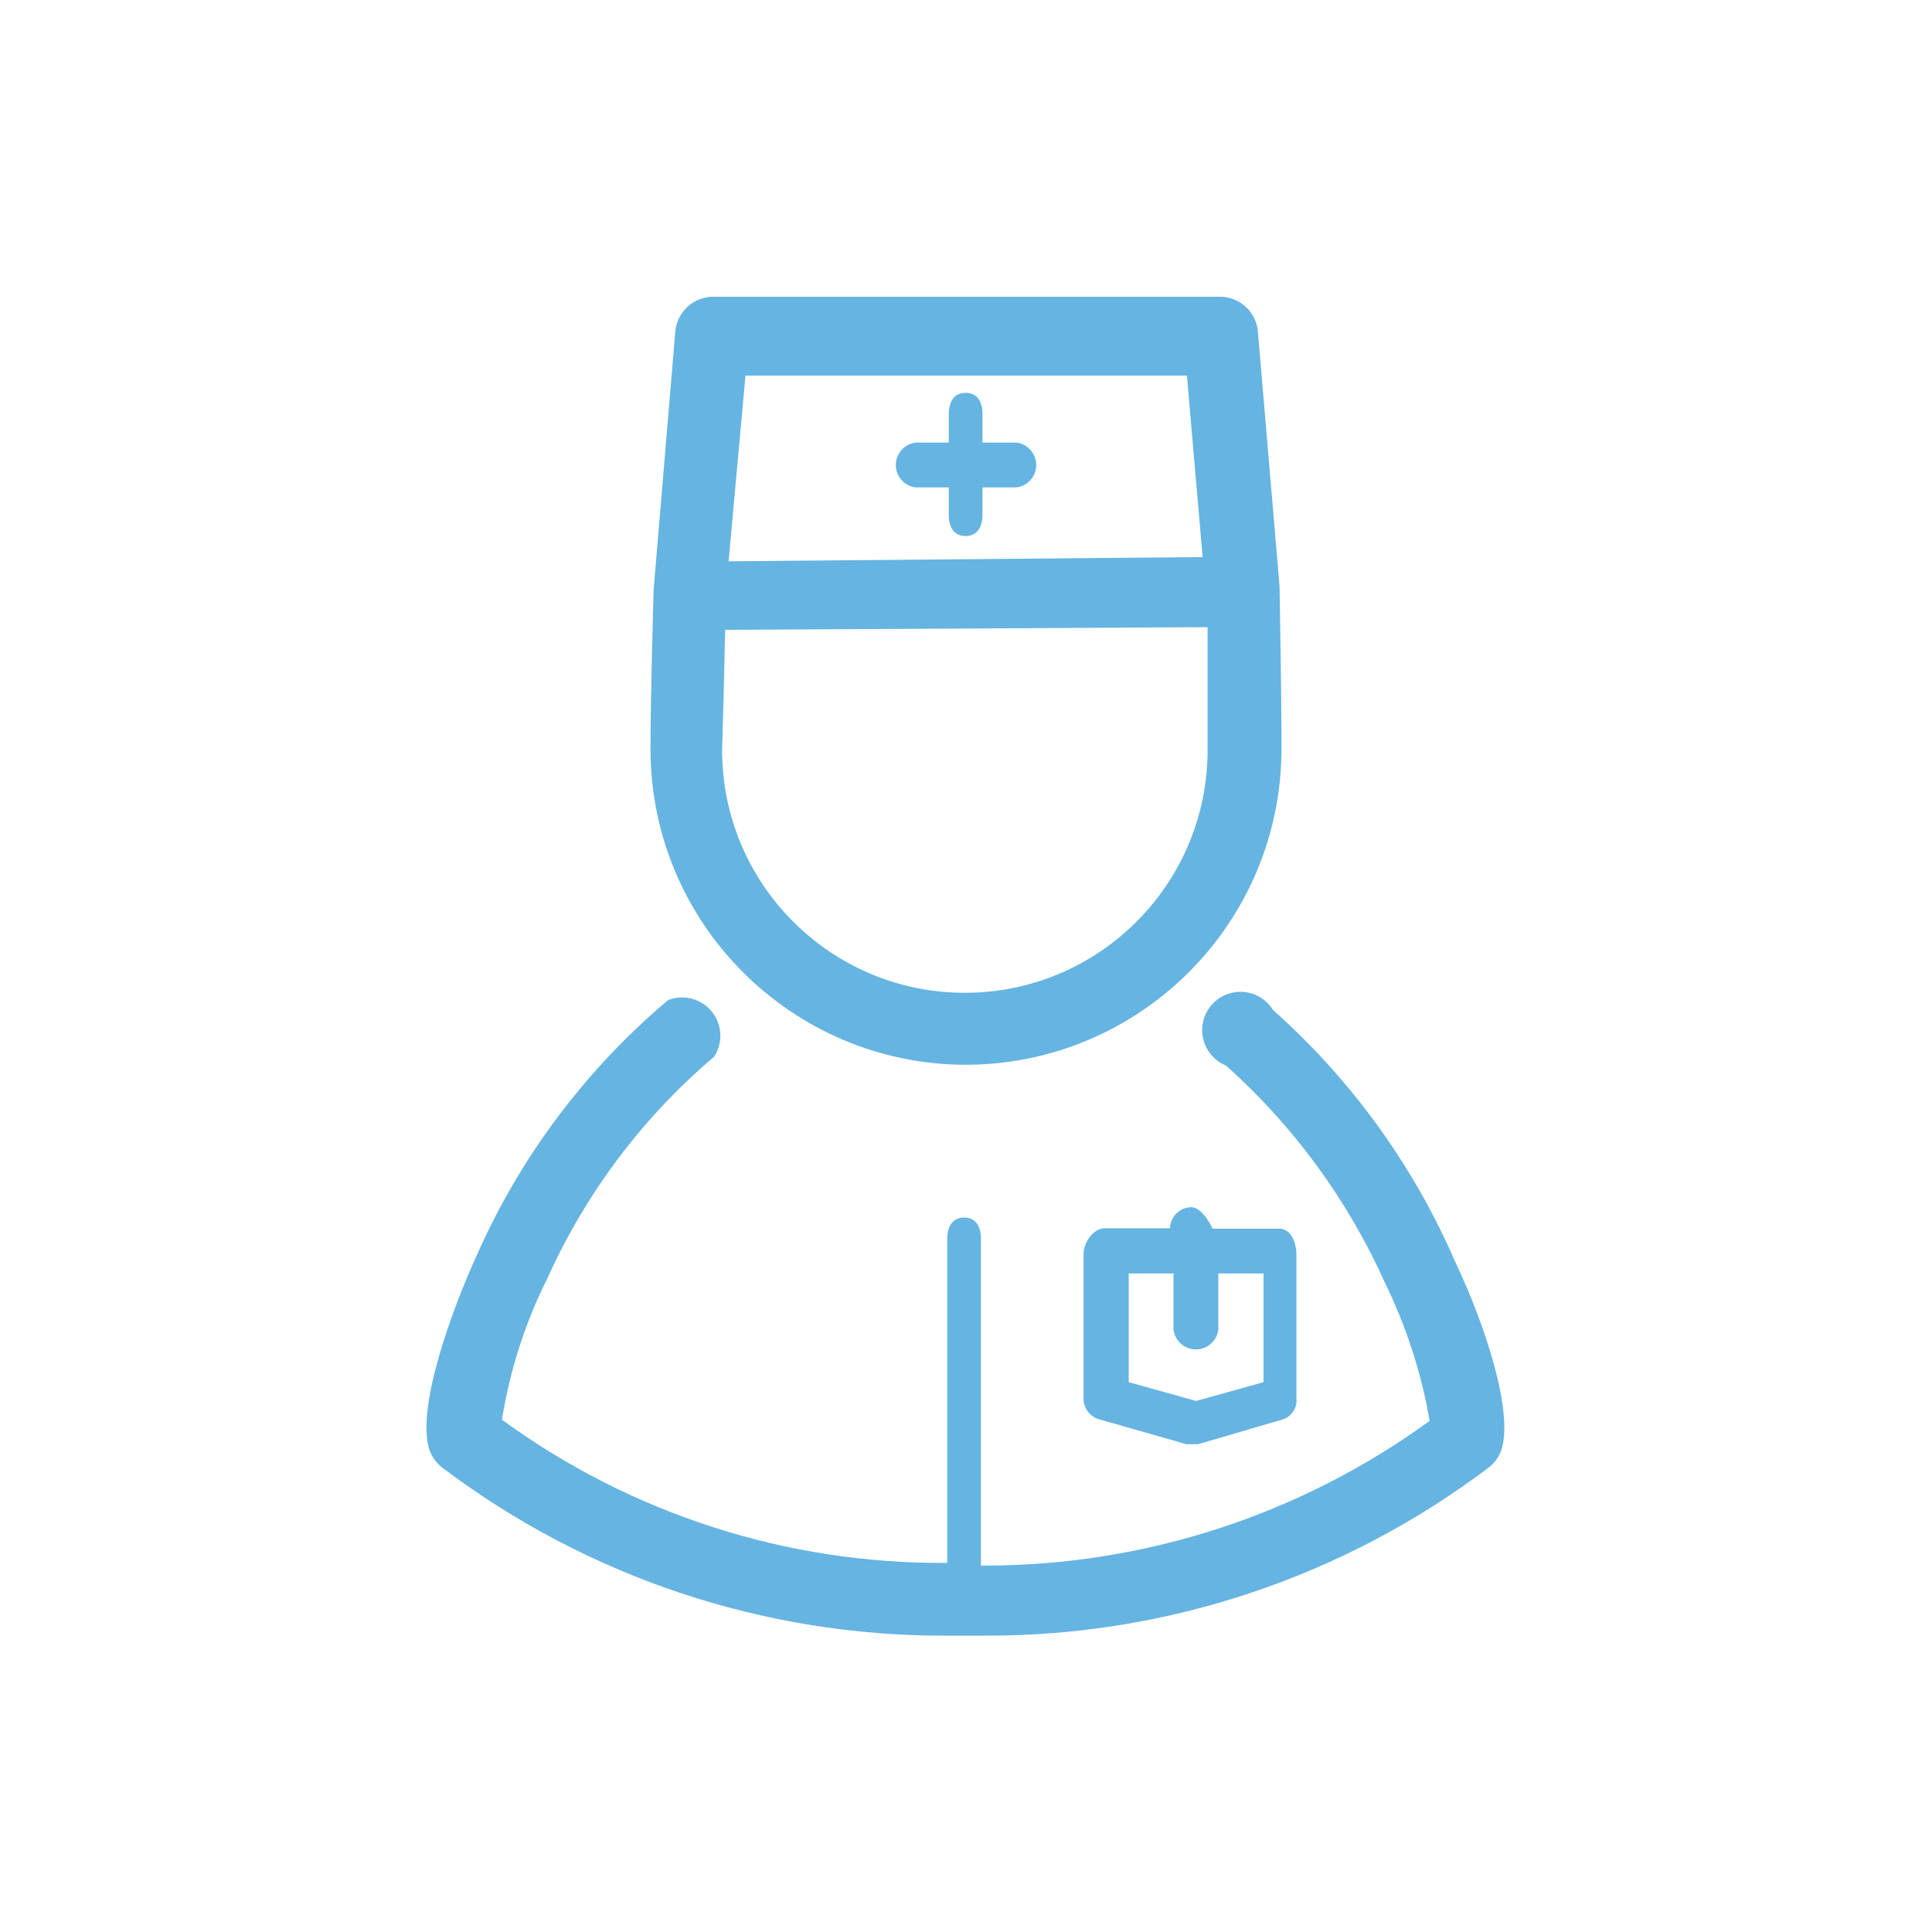
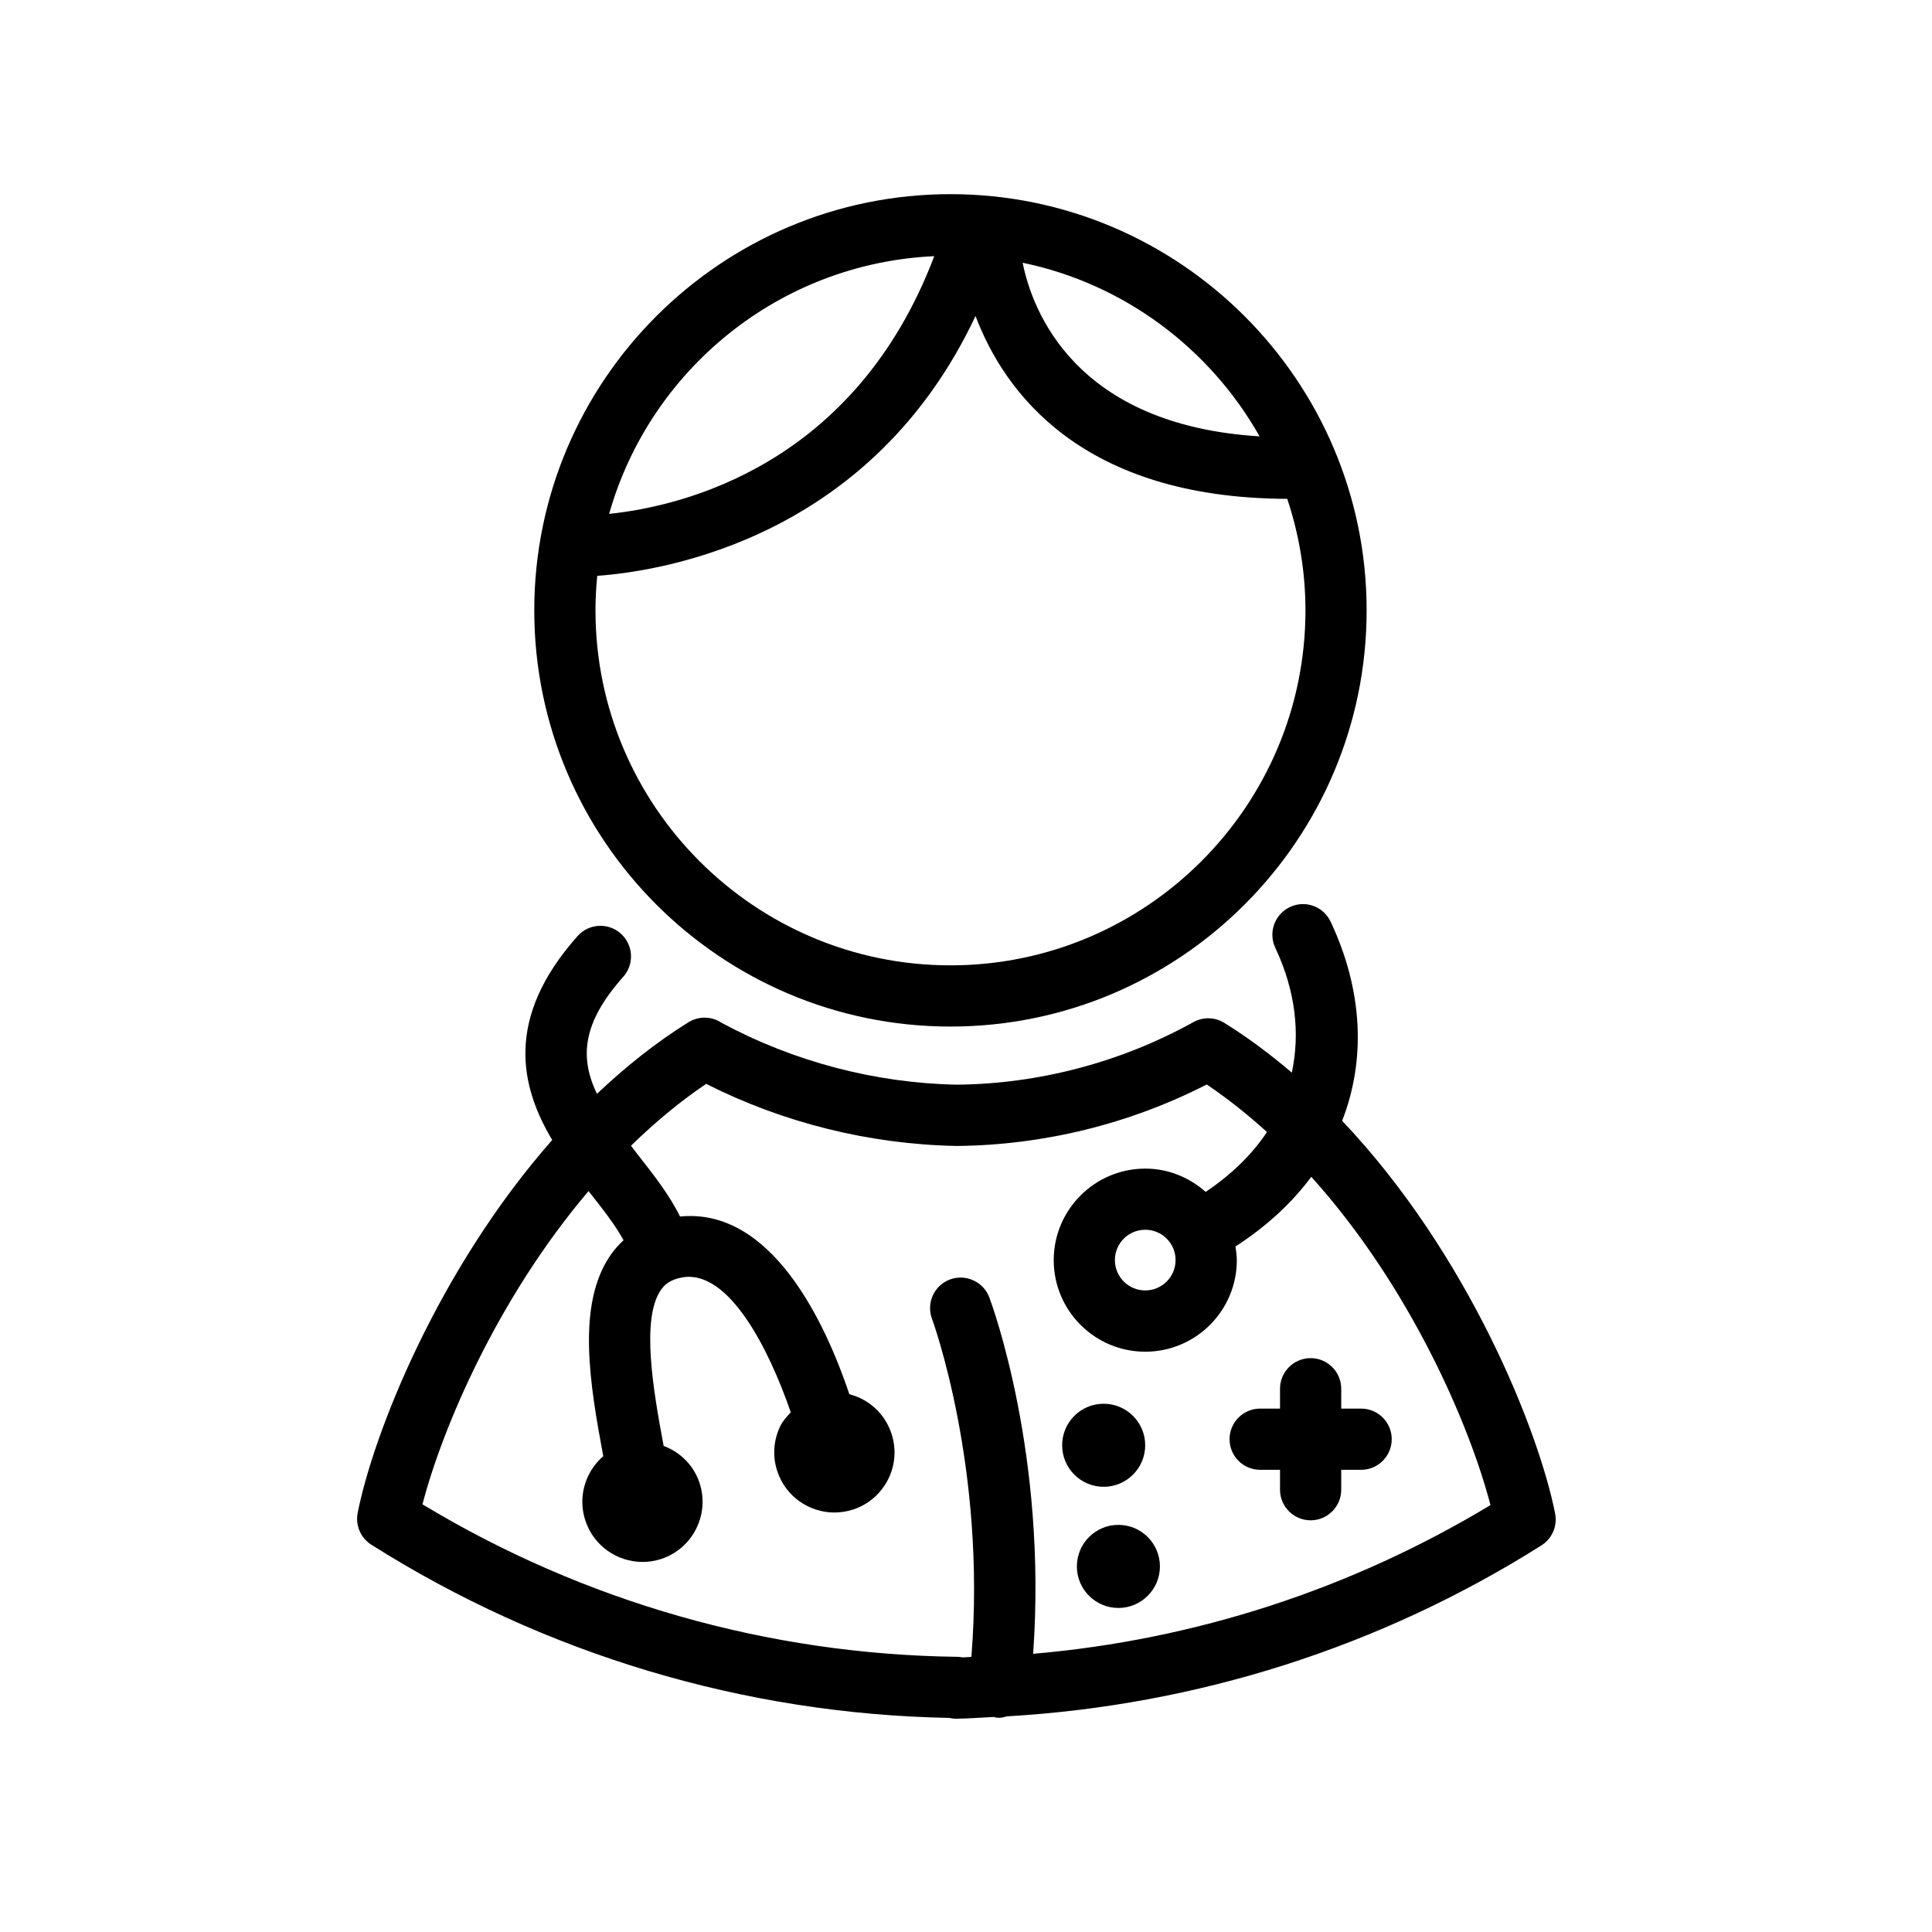
- <svg xmlns="http://www.w3.org/2000/svg" id="Layer_1" data-name="Layer 1" viewBox="0 0 50.46 50.46">
-   <defs>
-     <style>.cls-1{fill:#65b4e1;}</style>
-   </defs>
-   <path class="cls-1" d="M38,32.94a18.82,18.82,0,0,0-4.75-6.56,1,1,0,1,0-1.23,1.45,16.85,16.85,0,0,1,4.15,5.67,13.38,13.38,0,0,1,1.17,3.61,19.75,19.75,0,0,1-11.62,3.78h-.1V32.35c0-.31-.13-.55-.44-.55s-.44.25-.44.55v8.47a19.46,19.46,0,0,1-11.63-3.74,12.72,12.72,0,0,1,1.2-3.72,16.44,16.44,0,0,1,4.34-5.76,1,1,0,0,0-1.2-1.48,18.5,18.5,0,0,0-5,6.67c-.63,1.38-1.6,4-1.23,5.09a1,1,0,0,0,.33.45A21.7,21.7,0,0,0,24.7,42.72h1.06a21.7,21.7,0,0,0,13.12-4.39,1,1,0,0,0,.33-.45C39.54,36.89,38.79,34.6,38,32.94Z" />
-   <path class="cls-1" d="M31.11,31.53a.56.56,0,0,0-.55.55h-1.7c-.31,0-.56.37-.56.68v3.76a.56.56,0,0,0,.41.55l2.28.65.15,0,.15,0,2.22-.65a.52.52,0,0,0,.35-.55V32.77c0-.31-.14-.68-.45-.68H31.67S31.42,31.53,31.11,31.53ZM33,33.26V36.1l-1.76.49-1.76-.49V33.26h1.17v1.47a.59.59,0,0,0,1.17,0V33.26Z" />
-   <path class="cls-1" d="M25.23,27.81a8.26,8.26,0,0,0,8.24-8.25c0-1.54-.05-4.19-.05-4.19h0s0,0,0-.05l-.57-6.7a1,1,0,0,0-.95-.87H18.59a1,1,0,0,0-.95.88l-.57,6.79s0,0,0,.05h0c0,.11-.08,2.6-.08,4.11A8.25,8.25,0,0,0,25.23,27.81Zm-5.76-18H31l.41,4.74-12.38.11Zm-.52,6.64,12.59-.07c0,.9,0,2.26,0,3.21a6.34,6.34,0,1,1-12.68,0C18.89,18.65,18.92,17.32,18.94,16.44Z" />
-   <path class="cls-1" d="M26.55,11.56h-.89v-.75c0-.31-.13-.55-.44-.55s-.44.25-.44.55v.75h-.87a.59.59,0,0,0,0,1.17h.87v.72c0,.31.13.55.44.55s.44-.25.44-.55v-.72h.89a.59.59,0,0,0,0-1.17Z" />
+ <svg xmlns="http://www.w3.org/2000/svg" id="Layer_1" version="1.1" viewBox="0 0 50.5 50.5">
+   <path d="M24.844,26.833c5.999,0,10.878-4.88,10.878-10.879s-4.88-10.879-10.878-10.879-10.879,4.88-10.879,10.879,4.88,10.879,10.879,10.879ZM32.924,11.406c-4.821-.295-5.942-3.282-6.193-4.538,2.657.551,4.897,2.244,6.193,4.538ZM24.42,6.696c-2.068,5.457-6.57,6.538-8.498,6.736,1.065-3.762,4.444-6.551,8.498-6.736ZM15.611,15.052c1.837-.135,7.188-1.046,9.888-6.792.743,1.964,2.744,4.762,8.148,4.779.305.918.476,1.896.476,2.915,0,5.117-4.162,9.279-9.279,9.279s-9.279-4.163-9.279-9.279c0-.304.017-.605.046-.902Z" />
+   <path d="M40.649,39.561c-.43-2.169-2.27-6.789-5.567-10.265.619-1.589.549-3.397-.301-5.204-.187-.398-.66-.574-1.064-.383-.399.188-.571.665-.383,1.064.532,1.13.652,2.24.432,3.264-.554-.473-1.14-.912-1.761-1.299-.246-.155-.559-.161-.811-.021-1.896,1.051-4.043,1.616-6.187,1.635-2.135-.043-4.256-.601-6.139-1.613-.254-.173-.596-.191-.874-.018-.864.538-1.657,1.177-2.391,1.871-.451-.944-.393-1.846.689-3.061.293-.33.264-.835-.066-1.129s-.835-.264-1.129.066c-1.92,2.156-1.491,3.941-.663,5.33-2.998,3.405-4.676,7.685-5.085,9.746-.064.325.078.655.357.833,4.53,2.862,9.749,4.426,15.104,4.527.059.014.119.021.181.021h.01c.328-.004.653-.031.979-.046.018.003.032.014.05.016.031.004.062.005.092.005.07,0,.134-.02.199-.037,4.957-.287,9.762-1.81,13.971-4.469.279-.178.422-.508.356-.833ZM27.005,43.225c.373-5.2-1.08-9.139-1.146-9.314-.156-.413-.619-.619-1.029-.467-.414.155-.623.616-.468,1.03.015.04,1.425,3.897,1.029,8.836-.076.002-.152.01-.229.012-.047-.009-.095-.015-.143-.015-4.937-.062-9.756-1.438-13.976-3.986.514-1.981,1.953-5.376,4.341-8.188.013.016.026.034.039.05.343.436.671.853.875,1.236-.122.113-.234.237-.332.377-.904,1.293-.549,3.383-.197,5.268-.156.134-.286.298-.38.487-.188.375-.219.801-.087,1.198.218.66.833,1.078,1.493,1.078.163,0,.329-.025.492-.079.822-.272,1.27-1.163.998-1.986-.154-.467-.51-.807-.938-.968-.27-1.443-.598-3.324-.069-4.08.085-.122.228-.27.572-.327,1.196-.19,2.241,1.846,2.82,3.53-.097.106-.198.209-.265.341-.188.375-.219.801-.087,1.199.218.66.833,1.078,1.493,1.078.163,0,.329-.025.492-.079.398-.132.722-.412.911-.787s.219-.801.087-1.198c-.132-.398-.411-.723-.786-.911-.101-.051-.206-.088-.313-.116-.627-1.863-2.028-4.883-4.427-4.646-.276-.562-.689-1.089-1.094-1.604-.067-.085-.125-.164-.188-.246.607-.591,1.258-1.141,1.965-1.617,2.018,1.019,4.263,1.578,6.542,1.623,2.271-.02,4.523-.573,6.543-1.607.556.375,1.08.794,1.574,1.243-.388.586-.929,1.111-1.602,1.565-.422-.374-.971-.609-1.579-.609-1.319,0-2.393,1.073-2.393,2.393s1.073,2.393,2.393,2.393,2.393-1.073,2.393-2.393c0-.122-.018-.24-.036-.357.81-.523,1.474-1.138,1.983-1.822,2.594,2.882,4.145,6.507,4.683,8.581-3.641,2.198-7.728,3.524-11.952,3.887ZM30.728,32.937c0,.438-.355.793-.793.793s-.793-.355-.793-.793.355-.793.793-.793.793.355.793.793Z" />
+   <path d="M29.233,39.858c-.599,0-1.085.487-1.085,1.086s.486,1.086,1.085,1.086,1.086-.487,1.086-1.086-.487-1.086-1.086-1.086Z" />
+   <path d="M29.934,37.777c0-.599-.487-1.085-1.086-1.085s-1.085.486-1.085,1.085.486,1.086,1.085,1.086,1.086-.487,1.086-1.086Z" />
+   <path d="M34.258,35.5c-.441,0-.8.358-.8.8v.519h-.519c-.441,0-.8.358-.8.8s.358.8.8.8h.519v.52c0,.441.358.8.8.8s.8-.358.8-.8v-.52h.52c.441,0,.8-.358.8-.8s-.358-.8-.8-.8h-.52v-.519c0-.441-.358-.8-.8-.8Z" />
</svg>
